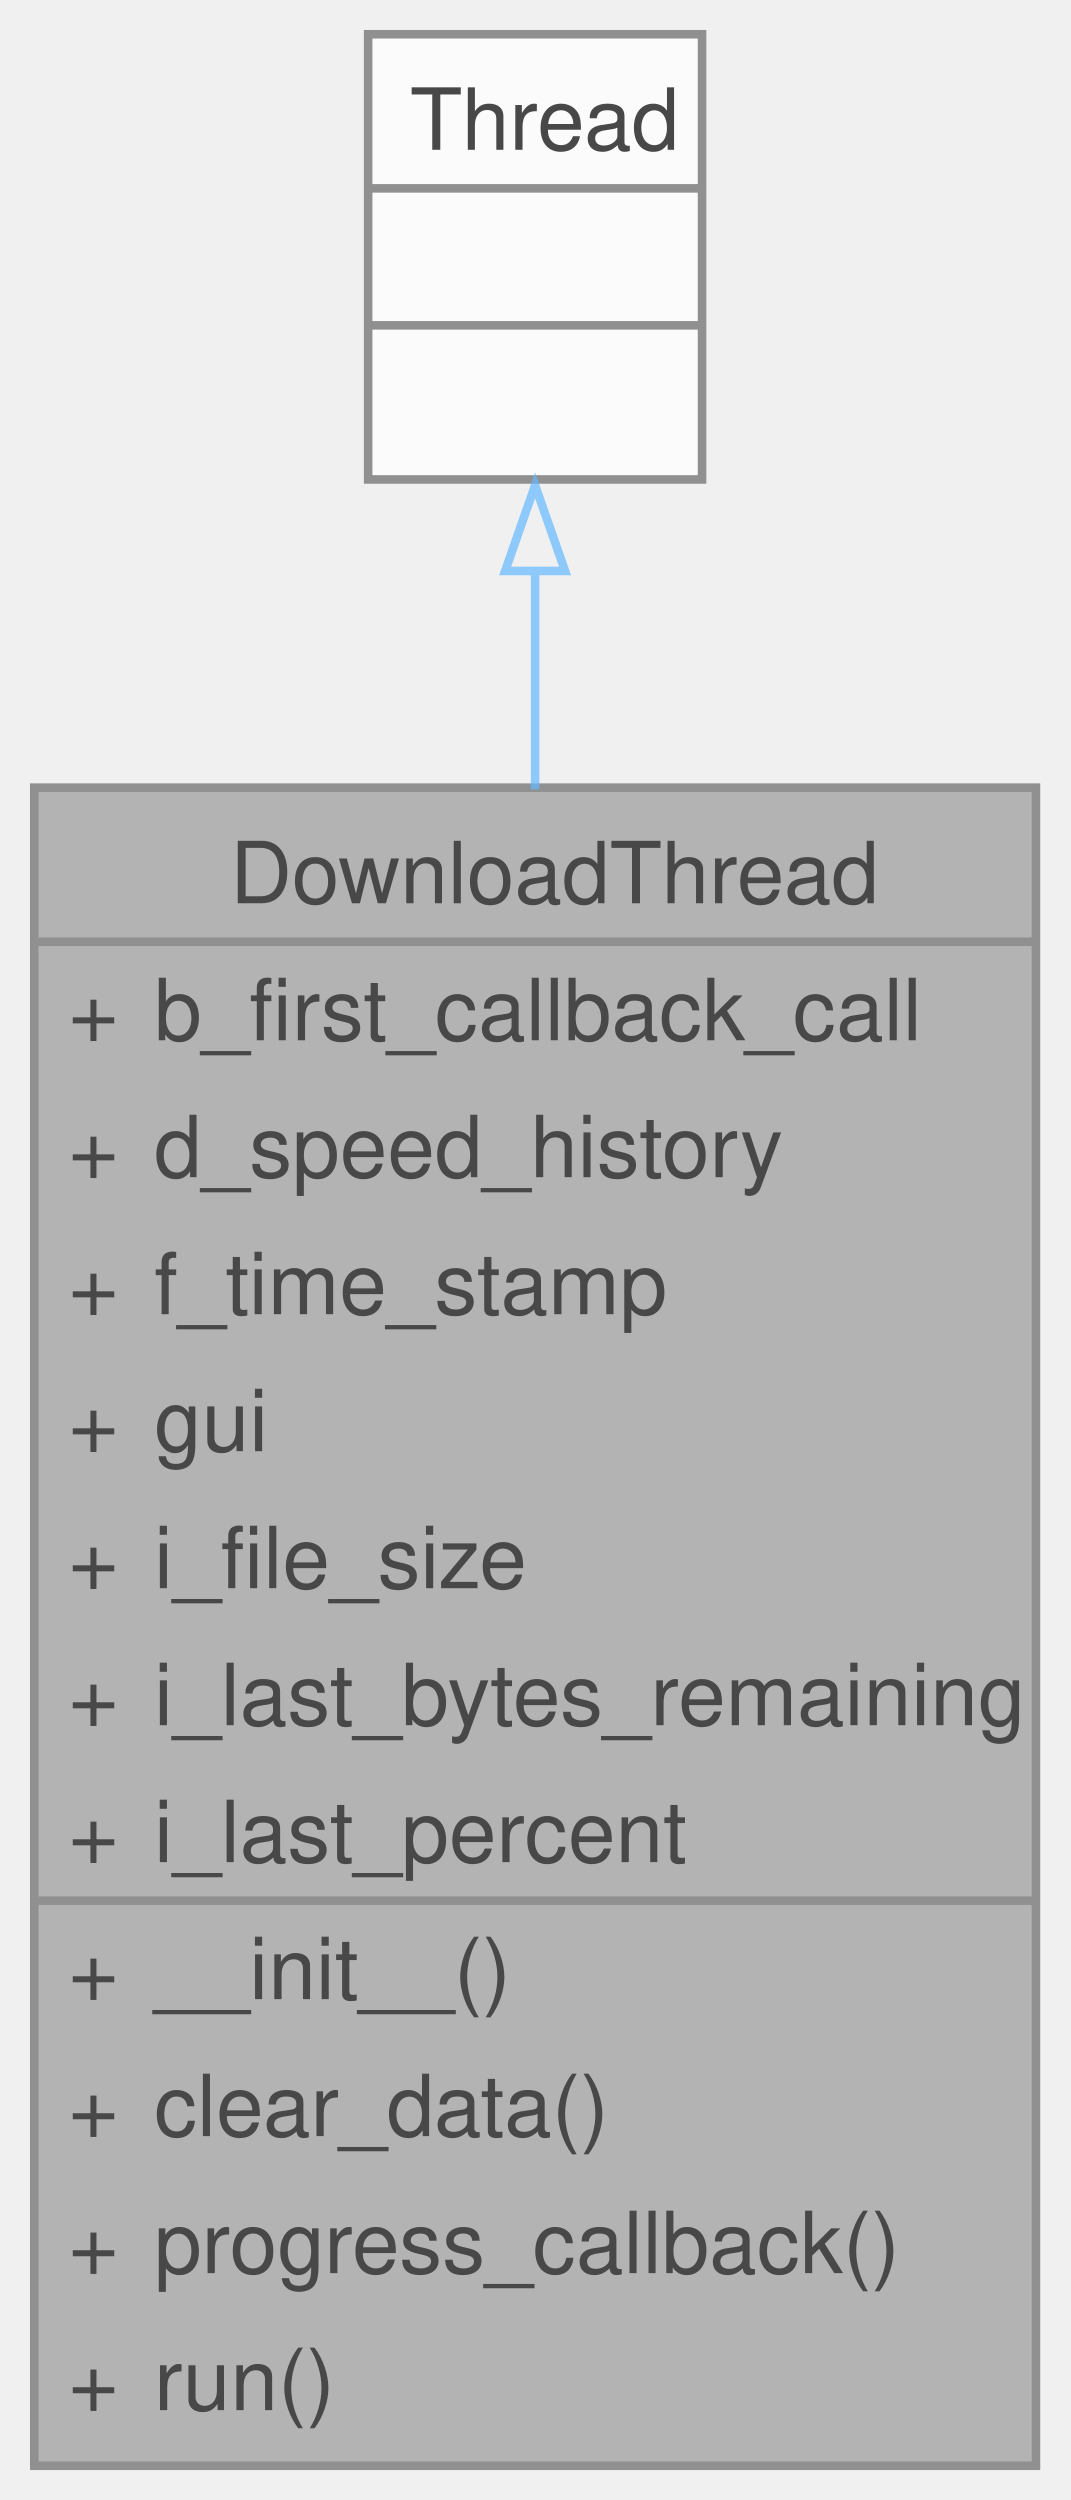
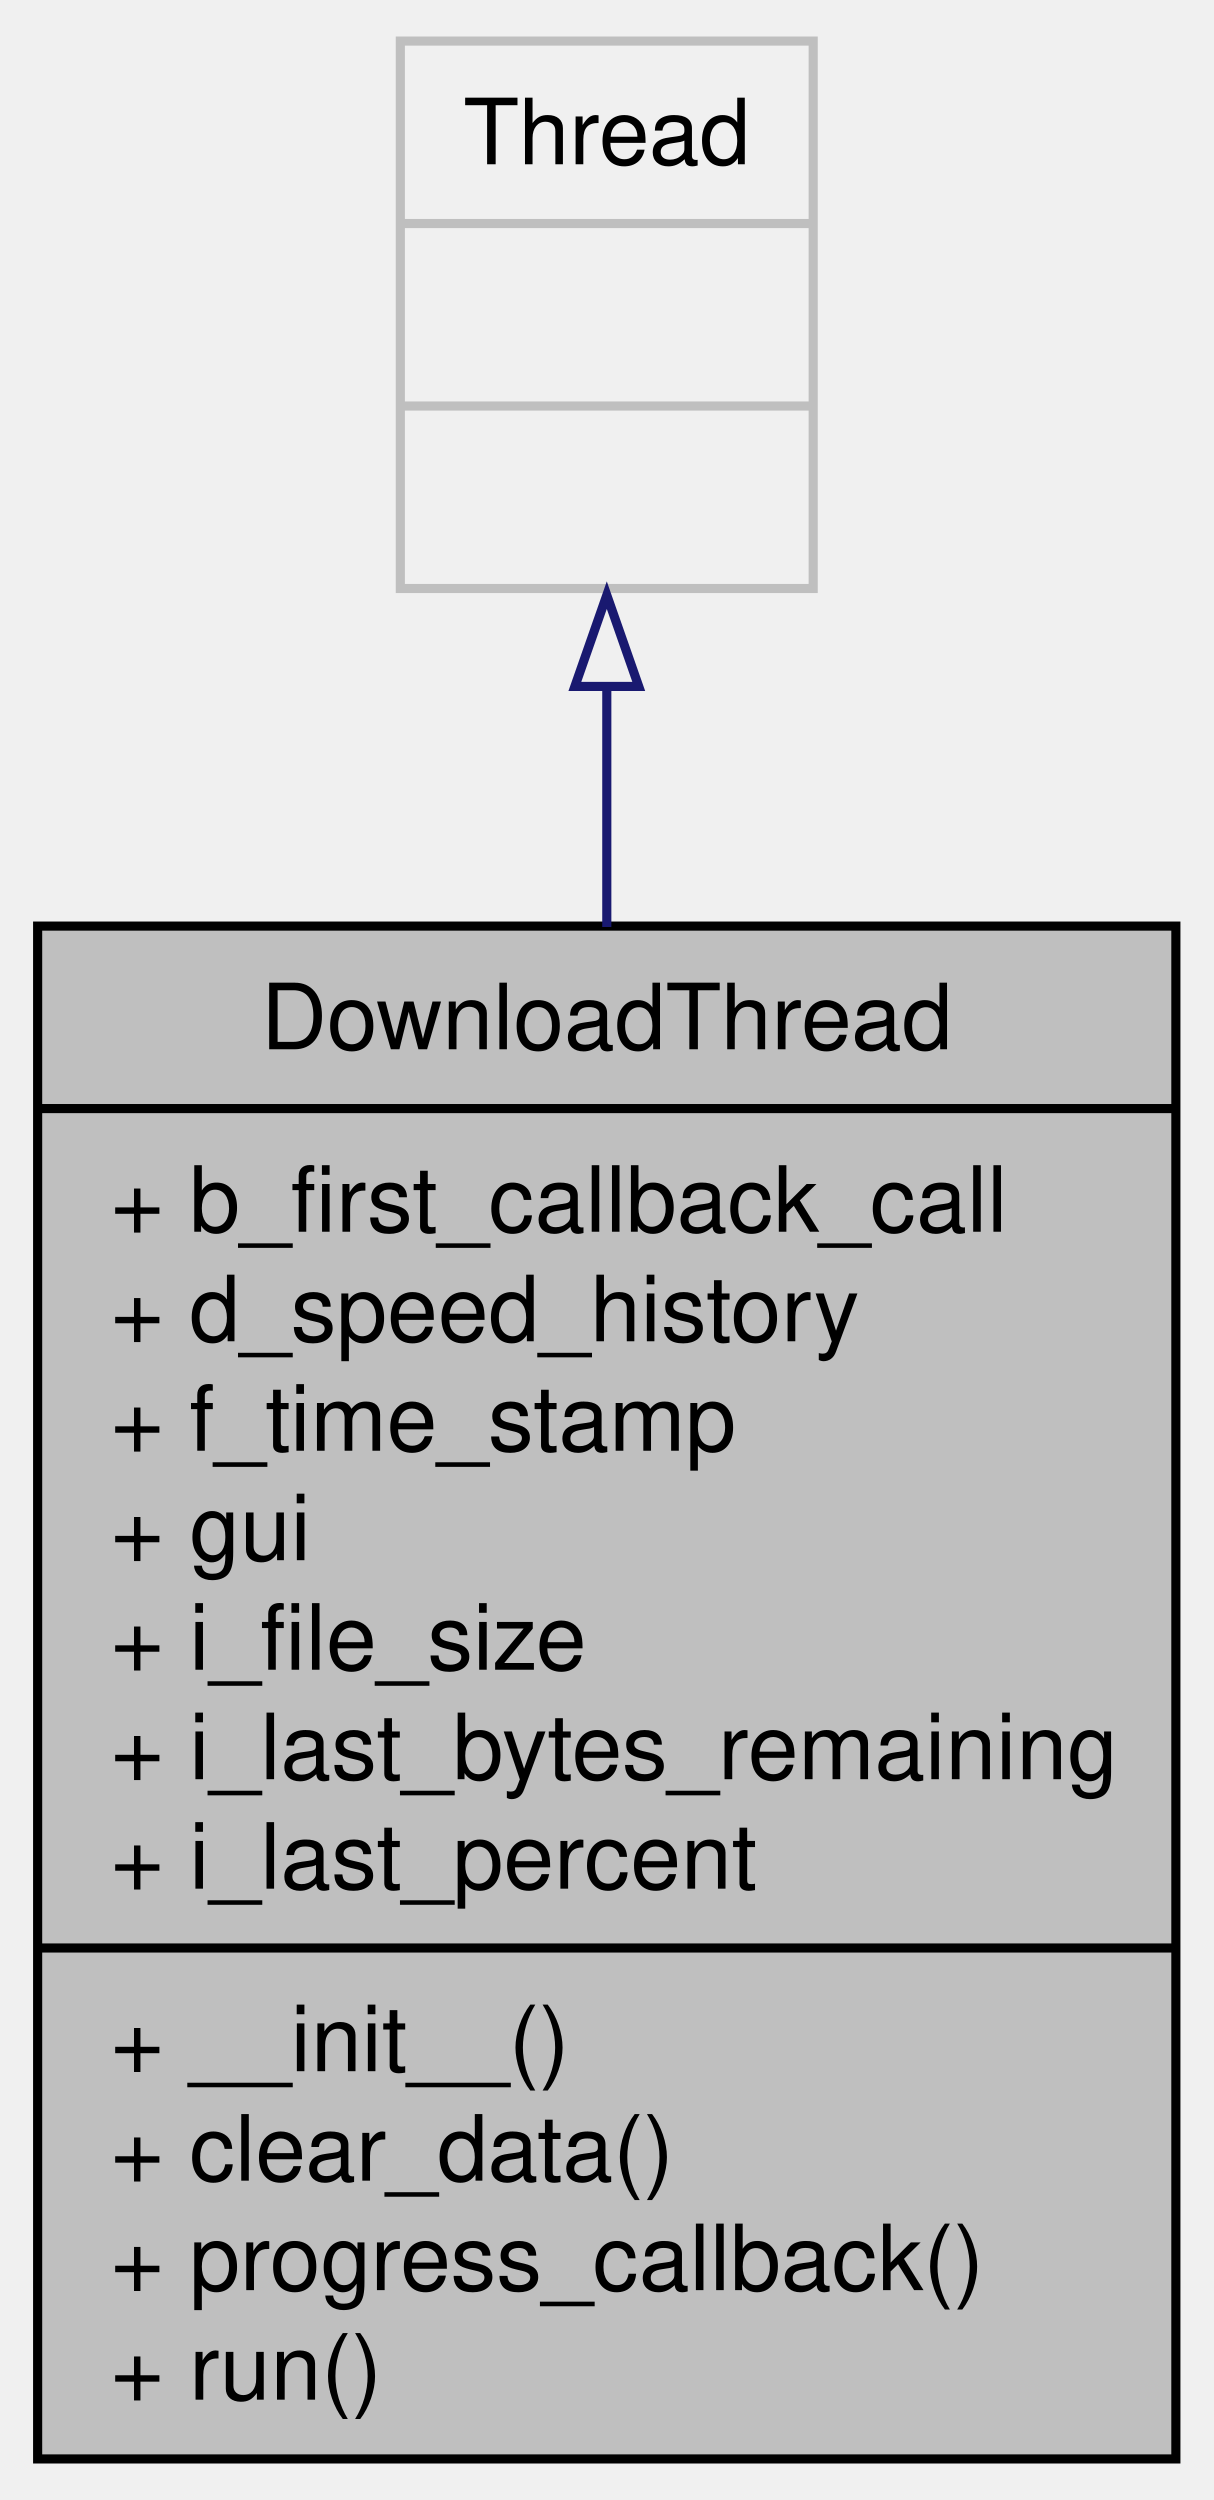
- <svg xmlns="http://www.w3.org/2000/svg" xmlns:xlink="http://www.w3.org/1999/xlink" width="125pt" height="292pt" viewBox="0.00 0.00 125.00 292.00">
-   <svg id="main" version="1.1" xml:space="preserve">
-     <style type="text/css">
- .node, .edge {opacity: 0.7;}
- .node.selected, .edge.selected {opacity: 1;}
- .edge:hover path { stroke: red; }
- .edge:hover polygon { stroke: red; fill: red; }
- </style>
-     <svg id="graph" class="graph">
-       <g id="graph0" class="graph" transform="scale(1 1) rotate(0) translate(4 288)">
-         <g id="Node000001" class="node">
-           <g id="a_Node000001">
-             <a xlink:title="Thread class for download.">
-               <polygon fill="#999999" stroke="none" points="117,-196 0,-196 0,0 117,0 117,-196" />
-               <text text-anchor="start" x="22.88" y="-182.5" font-family="Helvetica,sans-Serif" font-size="10.00">DownloadThread</text>
-               <text text-anchor="start" x="4" y="-166.5" font-family="Helvetica,sans-Serif" font-size="10.00">+</text>
-               <text text-anchor="start" x="14" y="-166.5" font-family="Helvetica,sans-Serif" font-size="10.00">b_first_callback_call</text>
-               <text text-anchor="start" x="4" y="-150.5" font-family="Helvetica,sans-Serif" font-size="10.00">+</text>
-               <text text-anchor="start" x="14" y="-150.5" font-family="Helvetica,sans-Serif" font-size="10.00">d_speed_history</text>
-               <text text-anchor="start" x="4" y="-134.5" font-family="Helvetica,sans-Serif" font-size="10.00">+</text>
-               <text text-anchor="start" x="14" y="-134.5" font-family="Helvetica,sans-Serif" font-size="10.00">f_time_stamp</text>
-               <text text-anchor="start" x="4" y="-118.5" font-family="Helvetica,sans-Serif" font-size="10.00">+</text>
-               <text text-anchor="start" x="14" y="-118.5" font-family="Helvetica,sans-Serif" font-size="10.00">gui</text>
-               <text text-anchor="start" x="4" y="-102.5" font-family="Helvetica,sans-Serif" font-size="10.00">+</text>
-               <text text-anchor="start" x="14" y="-102.5" font-family="Helvetica,sans-Serif" font-size="10.00">i_file_size</text>
-               <text text-anchor="start" x="4" y="-86.5" font-family="Helvetica,sans-Serif" font-size="10.00">+</text>
-               <text text-anchor="start" x="14" y="-86.5" font-family="Helvetica,sans-Serif" font-size="10.00">i_last_bytes_remaining</text>
-               <text text-anchor="start" x="4" y="-70.5" font-family="Helvetica,sans-Serif" font-size="10.00">+</text>
-               <text text-anchor="start" x="14" y="-70.5" font-family="Helvetica,sans-Serif" font-size="10.00">i_last_percent</text>
-               <text text-anchor="start" x="4" y="-54.5" font-family="Helvetica,sans-Serif" font-size="10.00">+</text>
-               <text text-anchor="start" x="14" y="-54.5" font-family="Helvetica,sans-Serif" font-size="10.00">__init__()</text>
-               <text text-anchor="start" x="4" y="-38.5" font-family="Helvetica,sans-Serif" font-size="10.00">+</text>
-               <text text-anchor="start" x="14" y="-38.5" font-family="Helvetica,sans-Serif" font-size="10.00">clear_data()</text>
-               <text text-anchor="start" x="4" y="-22.5" font-family="Helvetica,sans-Serif" font-size="10.00">+</text>
-               <text text-anchor="start" x="14" y="-22.5" font-family="Helvetica,sans-Serif" font-size="10.00">progress_callback()</text>
-               <text text-anchor="start" x="4" y="-6.5" font-family="Helvetica,sans-Serif" font-size="10.00">+</text>
-               <text text-anchor="start" x="14" y="-6.5" font-family="Helvetica,sans-Serif" font-size="10.00">run()</text>
-               <polygon fill="#666666" stroke="#666666" points="0,-178 0,-178 117,-178 117,-178 0,-178" />
-               <polygon fill="#666666" stroke="#666666" points="0,-66 0,-66 12,-66 12,-66 0,-66" />
-               <polygon fill="#666666" stroke="#666666" points="12,-66 12,-66 117,-66 117,-66 12,-66" />
-               <polygon fill="none" stroke="#666666" points="0,0 0,-196 117,-196 117,0 0,0" />
-             </a>
-           </g>
-         </g>
-         <g id="Node000002" class="node">
-           <g id="a_Node000002">
-             <a xlink:title=" ">
-               <polygon fill="white" stroke="none" points="78,-284 39,-284 39,-232 78,-232 78,-284" />
-               <text text-anchor="start" x="43.88" y="-270.5" font-family="Helvetica,sans-Serif" font-size="10.00">Thread</text>
-               <text text-anchor="start" x="57" y="-254.5" font-family="Helvetica,sans-Serif" font-size="10.00"> </text>
-               <text text-anchor="start" x="57" y="-238.5" font-family="Helvetica,sans-Serif" font-size="10.00"> </text>
-               <polygon fill="#666666" stroke="#666666" points="39,-266 39,-266 78,-266 78,-266 39,-266" />
-               <polygon fill="#666666" stroke="#666666" points="39,-250 39,-250 78,-250 78,-250 39,-250" />
-               <polygon fill="none" stroke="#666666" points="39,-232 39,-284 78,-284 78,-232 39,-232" />
-             </a>
-           </g>
-         </g>
-         <g id="edge1_Node000001_Node000002" class="edge">
-           <g id="a_edge1_Node000001_Node000002">
-             <a xlink:title=" ">
-               <path fill="none" stroke="#63b8ff" d="M58.5,-221.43C58.5,-213.55 58.5,-204.84 58.5,-195.8" />
-               <polygon fill="none" stroke="#63b8ff" points="55,-221.31 58.5,-231.31 62,-221.31 55,-221.31" />
-             </a>
-           </g>
-         </g>
+ <svg xmlns="http://www.w3.org/2000/svg" xmlns:xlink="http://www.w3.org/1999/xlink" width="133pt" height="274pt" viewBox="0.00 0.00 132.75 274.00">
+   <g id="graph0" class="graph" transform="scale(1 1) rotate(0) translate(4 270)">
+     <g id="node1" class="node">
+       <g id="a_node1">
+         <a xlink:title="Thread class for download.">
+           <polygon fill="#bfbfbf" stroke="black" points="0,-0.5 0,-168.5 124.75,-168.5 124.75,-0.5 0,-0.5" />
+           <text text-anchor="middle" x="62.38" y="-155" font-family="Helvetica,sans-Serif" font-size="10.00">DownloadThread</text>
+           <polyline fill="none" stroke="black" points="0,-148.5 124.75,-148.5" />
+           <text text-anchor="start" x="8" y="-135" font-family="Helvetica,sans-Serif" font-size="10.00">+ b_first_callback_call</text>
+           <text text-anchor="start" x="8" y="-123" font-family="Helvetica,sans-Serif" font-size="10.00">+ d_speed_history</text>
+           <text text-anchor="start" x="8" y="-111" font-family="Helvetica,sans-Serif" font-size="10.00">+ f_time_stamp</text>
+           <text text-anchor="start" x="8" y="-99" font-family="Helvetica,sans-Serif" font-size="10.00">+ gui</text>
+           <text text-anchor="start" x="8" y="-87" font-family="Helvetica,sans-Serif" font-size="10.00">+ i_file_size</text>
+           <text text-anchor="start" x="8" y="-75" font-family="Helvetica,sans-Serif" font-size="10.00">+ i_last_bytes_remaining</text>
+           <text text-anchor="start" x="8" y="-63" font-family="Helvetica,sans-Serif" font-size="10.00">+ i_last_percent</text>
+           <polyline fill="none" stroke="black" points="0,-56.5 124.75,-56.5" />
+           <text text-anchor="start" x="8" y="-43" font-family="Helvetica,sans-Serif" font-size="10.00">+ __init__()</text>
+           <text text-anchor="start" x="8" y="-31" font-family="Helvetica,sans-Serif" font-size="10.00">+ clear_data()</text>
+           <text text-anchor="start" x="8" y="-19" font-family="Helvetica,sans-Serif" font-size="10.00">+ progress_callback()</text>
+           <text text-anchor="start" x="8" y="-7" font-family="Helvetica,sans-Serif" font-size="10.00">+ run()</text>
+         </a>
      </g>
-     </svg>
-   </svg>
-   <style type="text/css">
- 
- [data-mouse-over-selected='false'] { opacity: 0.7; }
- [data-mouse-over-selected='true']  { opacity: 1.0; }
- 
- </style>
+     </g>
+     <g id="node2" class="node">
+       <g id="a_node2">
+         <a xlink:title=" ">
+           <polygon fill="none" stroke="#bfbfbf" points="39.75,-205.5 39.75,-265.5 85,-265.5 85,-205.5 39.75,-205.5" />
+           <text text-anchor="middle" x="62.38" y="-252" font-family="Helvetica,sans-Serif" font-size="10.00">Thread</text>
+           <polyline fill="none" stroke="#bfbfbf" points="39.75,-245.5 85,-245.5" />
+           <text text-anchor="middle" x="62.38" y="-232" font-family="Helvetica,sans-Serif" font-size="10.00"> </text>
+           <polyline fill="none" stroke="#bfbfbf" points="39.75,-225.5 85,-225.5" />
+           <text text-anchor="middle" x="62.38" y="-212" font-family="Helvetica,sans-Serif" font-size="10.00"> </text>
+         </a>
+       </g>
+     </g>
+     <g id="edge1" class="edge">
+       <path fill="none" stroke="midnightblue" d="M62.38,-194.97C62.38,-186.67 62.38,-177.62 62.38,-168.4" />
+       <polygon fill="none" stroke="midnightblue" points="58.88,-194.77 62.38,-204.77 65.88,-194.77 58.88,-194.77" />
+     </g>
+   </g>
</svg>
